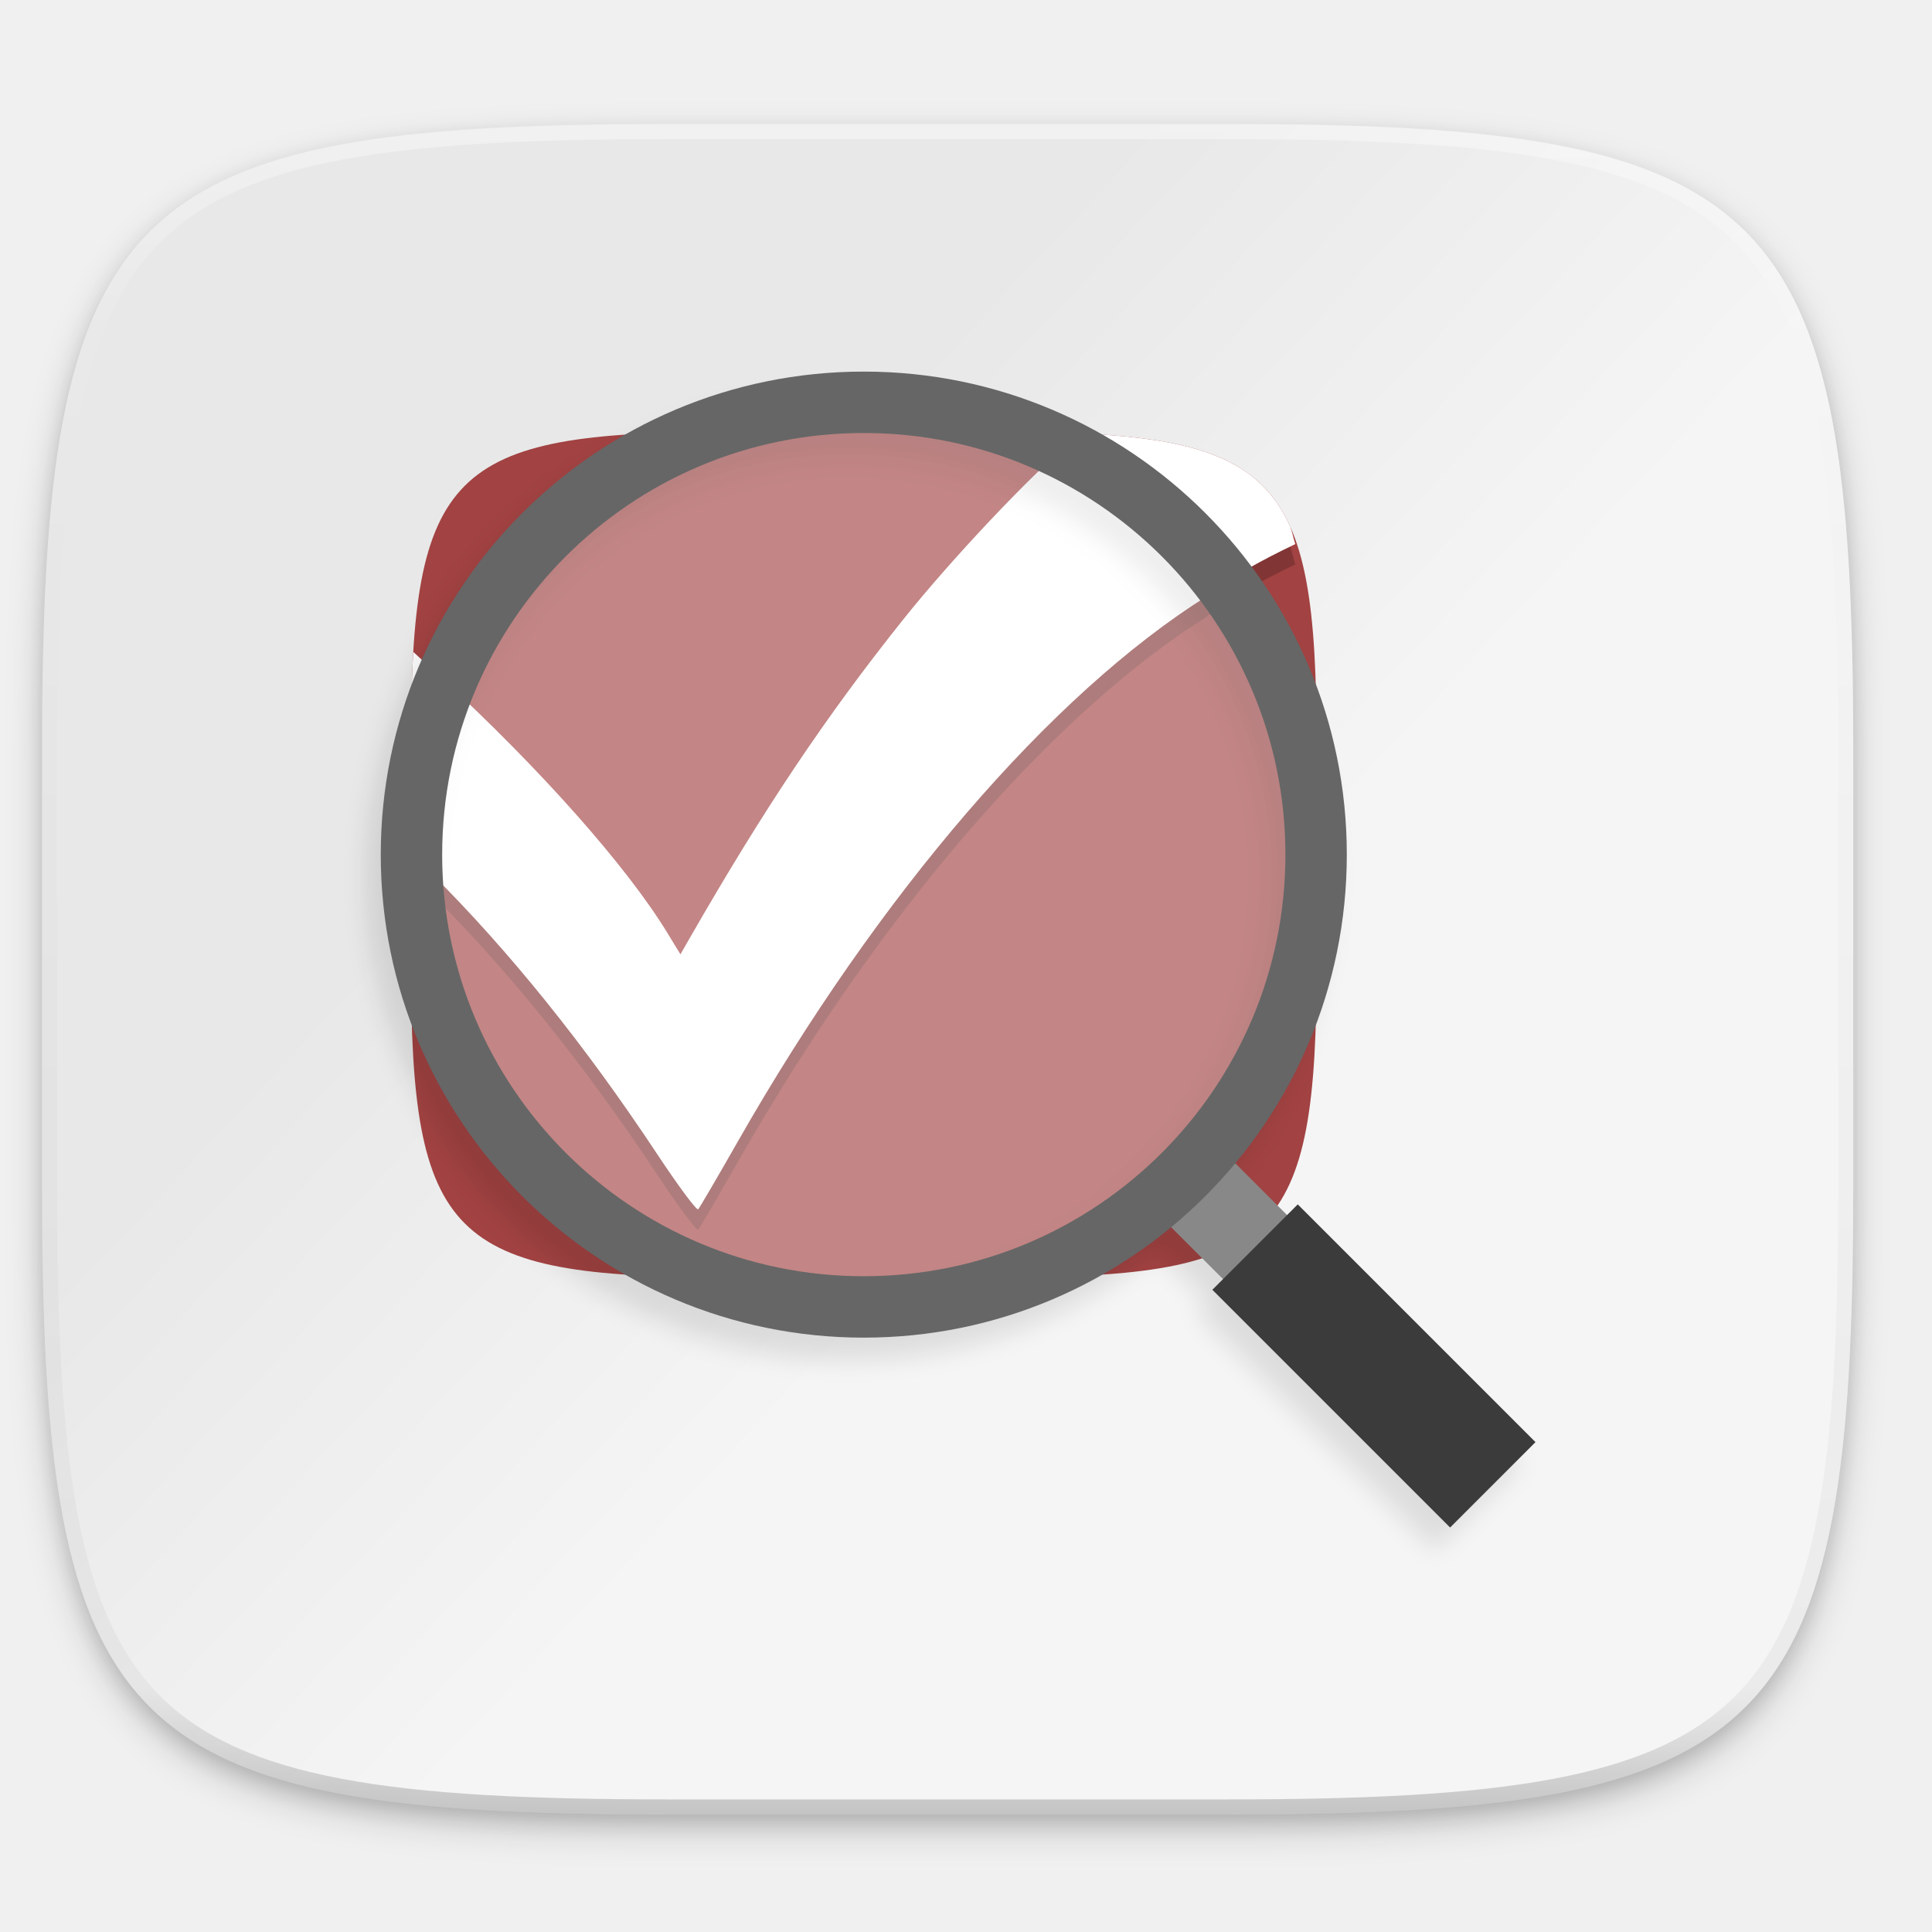
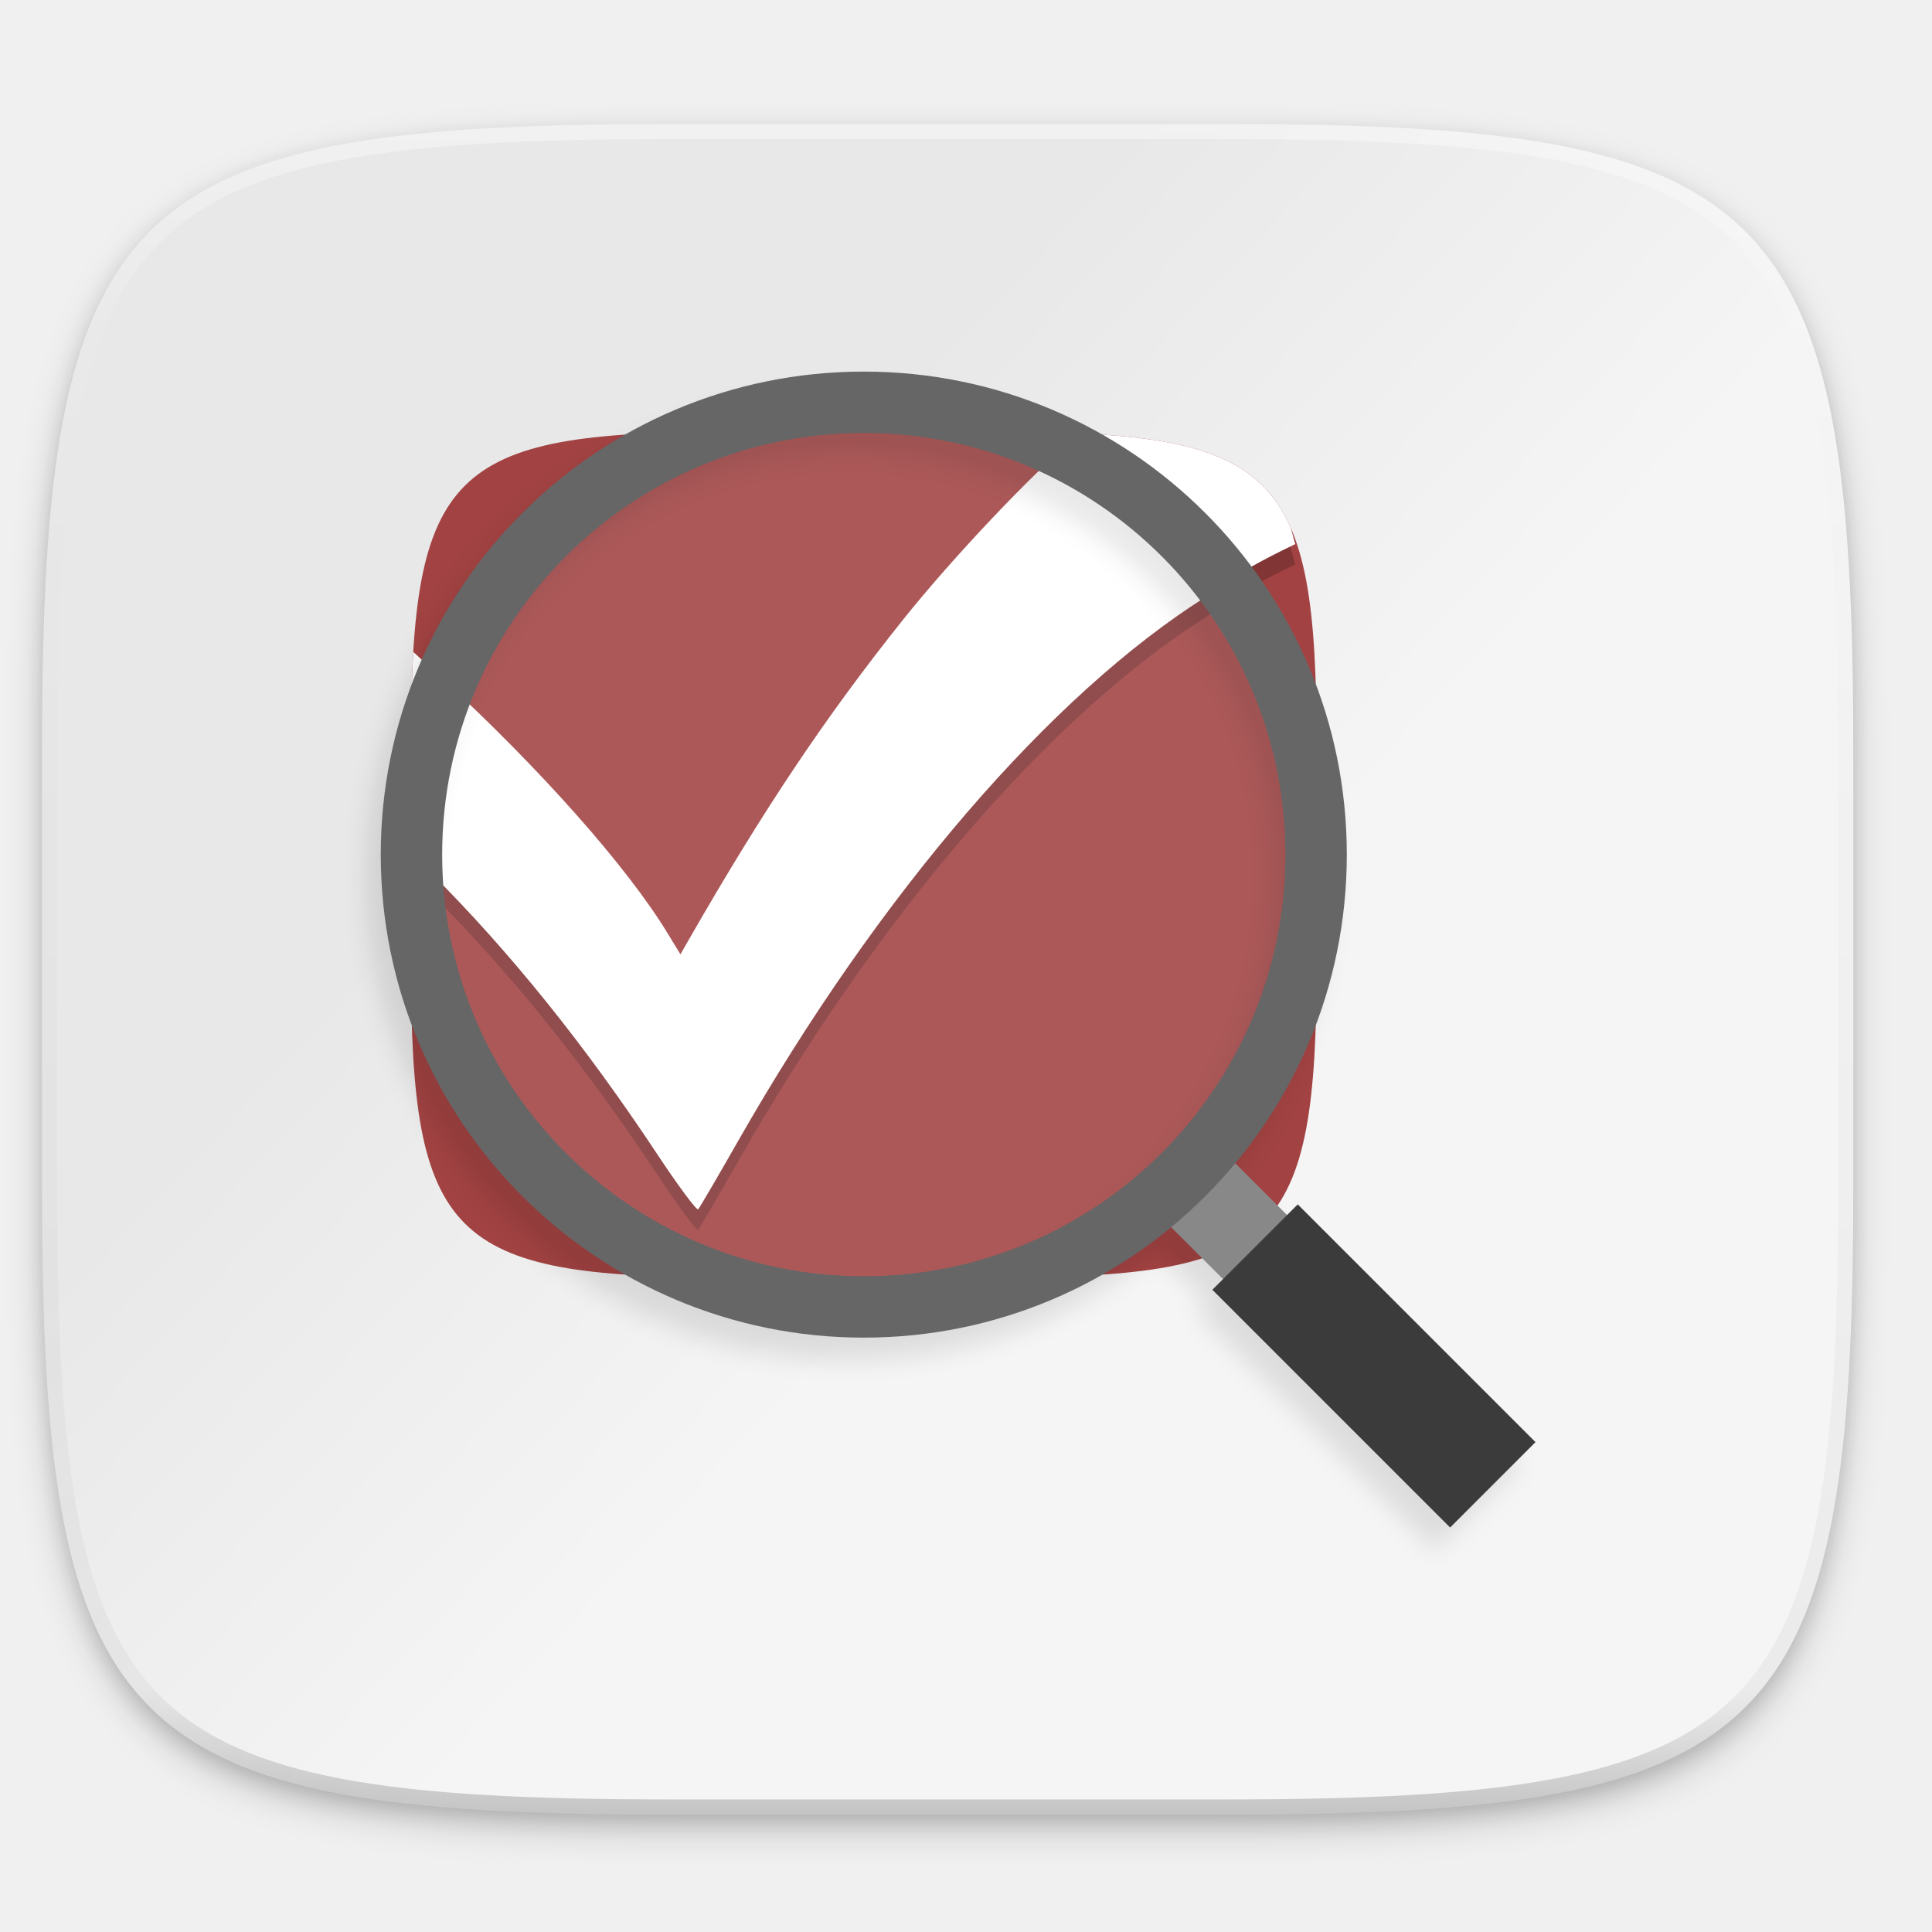
<svg xmlns="http://www.w3.org/2000/svg" xmlns:xlink="http://www.w3.org/1999/xlink" width="256" height="256" id="svg11300" version="1.0" style="display:inline;enable-background:new">
  <defs id="defs3">
    <clipPath clipPathUnits="userSpaceOnUse" id="clipPath9430">
      <path id="path9432" d="m 166.062,-196 h 179.875 C 491.235,-196 512,-175.287 512,-30.125 v 148.25 C 512,263.286 491.235,284 345.938,284 H 166.062 C 20.765,284 0,263.286 0,118.125 V -30.125 C 0,-175.287 20.765,-196 166.062,-196 Z" style="color:#000000;display:inline;overflow:visible;visibility:visible;fill:#ffffff;fill-opacity:1;fill-rule:nonzero;stroke:none;stroke-width:1;marker:none;enable-background:new" />
    </clipPath>
    <clipPath clipPathUnits="userSpaceOnUse" id="clipPath1082">
      <path id="path1084" d="M 361.938,-212 C 507.235,-212 528,-191.287 528,-46.125 V 70.125 C 528,215.286 507.235,236 361.938,236 H 214.062 C 68.765,236 48,215.286 48,70.125 V -46.125 C 48,-191.287 68.765,-212 214.062,-212 Z" style="display:inline;opacity:1;fill:#8c59d9;fill-opacity:1;stroke:none;stroke-width:2;stroke-linecap:round;stroke-linejoin:round;stroke-miterlimit:4;stroke-dasharray:none;stroke-dashoffset:0;stroke-opacity:1;enable-background:new" />
    </clipPath>
    <filter style="color-interpolation-filters:sRGB" id="filter925" x="-0.023" width="1.046" y="-0.025" height="1.05">
      <feGaussianBlur stdDeviation="2.32" id="feGaussianBlur927" />
    </filter>
    <filter style="color-interpolation-filters:sRGB" id="filter931" x="-0.012" width="1.023" y="-0.012" height="1.025">
      <feGaussianBlur stdDeviation="1.16" id="feGaussianBlur933" />
    </filter>
    <linearGradient xlink:href="#linearGradient1013" id="linearGradient1108" x1="296" y1="-212" x2="296" y2="236" gradientUnits="userSpaceOnUse" />
    <linearGradient id="linearGradient1013">
      <stop id="stop1005" offset="0" style="stop-color:#ffffff;stop-opacity:1;" />
      <stop style="stop-color:#ffffff;stop-opacity:0.098" offset="0.125" id="stop1007" />
      <stop style="stop-color:#000000;stop-opacity:0.098" offset="0.925" id="stop1009" />
      <stop id="stop1011" offset="1" style="stop-color:#000000;stop-opacity:0.498" />
    </linearGradient>
    <clipPath clipPathUnits="userSpaceOnUse" id="clipPath1082-3">
      <path id="path1084-6" d="M 361.938,-212 C 507.235,-212 528,-191.287 528,-46.125 V 70.125 C 528,215.286 507.235,236 361.938,236 H 214.062 C 68.765,236 48,215.286 48,70.125 V -46.125 C 48,-191.287 68.765,-212 214.062,-212 Z" style="display:inline;opacity:1;fill:#8c59d9;fill-opacity:1;stroke:none;stroke-width:2;stroke-linecap:round;stroke-linejoin:round;stroke-miterlimit:4;stroke-dasharray:none;stroke-dashoffset:0;stroke-opacity:1;enable-background:new" />
    </clipPath>
    <filter id="filter939" x="-0.02" y="-0.03" width="1.046" height="1.05" style="color-interpolation-filters:sRGB">
      <feGaussianBlur stdDeviation="2.32" id="feGaussianBlur4702" />
    </filter>
    <filter id="filter4569" x="-0.01" y="-0.01" width="1.023" height="1.025" style="color-interpolation-filters:sRGB">
      <feGaussianBlur stdDeviation="1.16" id="feGaussianBlur4699" />
    </filter>
    <linearGradient id="linearGradient1044" x1="82.46" x2="226.571" y1="42.541" y2="263.919" gradientTransform="matrix(0.2645833,0,0,0.2645833,14.97522,185.179)" gradientUnits="userSpaceOnUse">
      <stop style="stop-color:#e8e8e8" offset="0" id="stop4694" />
      <stop style="stop-color:#f5f5f5" offset="1" id="stop4696" />
    </linearGradient>
    <linearGradient id="linearGradient1108-3" x1="296" x2="296" y1="-212" y2="236" gradientUnits="userSpaceOnUse">
      <stop style="stop-color:#ffffff" offset="0" id="stop4682" />
      <stop style="stop-color:#ffffff;stop-opacity:.098" offset=".125" id="stop4684" />
      <stop style="stop-color:#000000;stop-opacity:.098" offset=".925" id="stop4686" />
      <stop style="stop-color:#000000;stop-opacity:.498" offset="1" id="stop4688" />
    </linearGradient>
    <clipPath id="clipPath1082-3-27">
      <path d="M 361.938,-212 C 507.235,-212 528,-191.287 528,-46.125 V 70.125 C 528,215.286 507.235,236 361.938,236 H 214.062 C 68.765,236 48,215.286 48,70.125 V -46.125 C 48,-191.287 68.765,-212 214.062,-212 Z" style="fill:#8c59d9" id="path4691" />
    </clipPath>
    <filter id="filter1060-3-0" x="-0.02" y="-0.02" width="1.048" height="1.048" style="color-interpolation-filters:sRGB">
      <feGaussianBlur stdDeviation="1.531" id="feGaussianBlur4705" />
    </filter>
    <filter id="filter1060-3-0-6" x="-0.02" y="-0.02" width="1.048" height="1.048" style="color-interpolation-filters:sRGB">
      <feGaussianBlur stdDeviation="1.531" id="feGaussianBlur4705-7" />
    </filter>
    <linearGradient xlink:href="#linearGradient1044" id="linearGradient6302" x1="11.568" y1="60.432" x2="245.568" y2="279.432" gradientUnits="userSpaceOnUse" />
  </defs>
  <g style="display:inline" id="layer1" transform="translate(0,-44)">
    <g id="layer9" style="display:inline">
      <g id="layer6" style="display:inline">
        <path id="path923" d="m 162.537,62.432 c 72.649,0 83.031,10.357 83.031,82.937 v 58.125 c 0,72.581 -10.383,82.938 -83.031,82.938 h -73.938 c -72.649,0 -83.031,-10.357 -83.031,-82.938 v -58.125 c 0,-72.581 10.383,-82.937 83.031,-82.937 z" style="display:inline;opacity:0.2;fill:#000000;fill-opacity:1;stroke:none;stroke-width:2;stroke-linecap:round;stroke-linejoin:round;stroke-miterlimit:4;stroke-dasharray:none;stroke-dashoffset:0;stroke-opacity:1;filter:url(#filter925);enable-background:new" />
        <path style="display:inline;opacity:0.1;fill:#000000;fill-opacity:1;stroke:none;stroke-width:2;stroke-linecap:round;stroke-linejoin:round;stroke-miterlimit:4;stroke-dasharray:none;stroke-dashoffset:0;stroke-opacity:1;filter:url(#filter931);enable-background:new" d="m 162.537,61.432 c 72.649,0 83.031,10.357 83.031,82.937 v 58.125 c 0,72.581 -10.383,82.938 -83.031,82.938 h -73.938 c -72.649,0 -83.031,-10.357 -83.031,-82.938 v -58.125 c 0,-72.581 10.383,-82.937 83.031,-82.937 z" id="path929" />
        <g transform="matrix(3.779714,0,0,3.779714,-374.2942,-805.8807)" id="g4794" />
      </g>
      <g id="layer10" style="display:inline">
        <path style="display:inline;opacity:1;fill:url(#linearGradient6302);fill-opacity:1;stroke:none;stroke-width:2;stroke-linecap:round;stroke-linejoin:round;stroke-miterlimit:4;stroke-dasharray:none;stroke-dashoffset:0;stroke-opacity:1;enable-background:new" d="m 162.537,60.432 c 72.649,0 83.031,10.357 83.031,82.937 v 58.125 c 0,72.581 -10.383,82.938 -83.031,82.938 h -73.938 c -72.649,0 -83.031,-10.357 -83.031,-82.938 v -58.125 c 0,-72.581 10.383,-82.937 83.031,-82.937 z" id="rect877" />
        <path id="path6345" d="m 132.94,101.24 c 36.324,0 41.516,5.178 41.516,41.469 v 29.062 c 0,36.29 -5.191,41.469 -41.516,41.469 H 95.971 c -36.324,0 -41.516,-5.178 -41.516,-41.469 v -29.062 c 0,-36.29 5.191,-41.469 41.516,-41.469 z" style="display:inline;opacity:1;fill:#a24242;fill-opacity:1;stroke:none;stroke-width:1;stroke-linecap:round;stroke-linejoin:round;stroke-miterlimit:4;stroke-dasharray:none;stroke-dashoffset:0;stroke-opacity:1;enable-background:new" />
        <path id="path6415" d="m 171.632,118.793 c -0.267,-0.777 -0.417,-1.754 -0.734,-2.453 -0.471,-1.038 -1.001,-1.992 -1.596,-2.869 -0.594,-0.877 -1.253,-1.675 -1.982,-2.404 -0.73,-0.729 -1.53,-1.387 -2.408,-1.98 -0.878,-0.593 -1.834,-1.123 -2.873,-1.594 -2.078,-0.941 -4.49,-1.65 -7.287,-2.176 -2.797,-0.526 -5.979,-0.87 -9.598,-1.082 -0.633,-0.037 -1.477,-0.021 -2.137,-0.051 -0.398,0.347 -0.368,0.387 -0.818,0.762 -5.498,4.58 -16.107,15.808 -22.494,23.809 -10.295,12.894 -18.455,25.074 -28.344,42.305 l -1.199,2.094 -1.742,-2.855 c -5.377,-8.814 -16.82,-21.716 -30.111,-33.953 l -3.543,-3.262 c -0.003,0.047 -0.011,0.078 -0.014,0.125 -0.213,3.615 -0.295,7.665 -0.295,12.201 v 14.328 l 2.678,2.67 c 10.427,10.402 20.392,22.786 29.908,37.162 2.817,4.255 5.279,7.571 5.469,7.367 0.19,-0.203 2.56,-4.257 5.268,-9.008 18.637,-32.7 41.485,-59.261 62.127,-72.221 3.144,-2.552 7.325,-4.808 11.727,-6.914 z" style="display:inline;opacity:0.2;fill:#000000;fill-opacity:1;stroke:none;stroke-width:1.02;stroke-linecap:round;stroke-linejoin:round;stroke-miterlimit:4;stroke-dasharray:none;stroke-dashoffset:0;stroke-opacity:1;enable-background:new" />
        <path style="display:inline;opacity:1;fill:#ffffff;fill-opacity:1;stroke:none;stroke-width:1.02;stroke-linecap:round;stroke-linejoin:round;stroke-miterlimit:4;stroke-dasharray:none;stroke-dashoffset:0;stroke-opacity:1;enable-background:new" d="m 171.632,116.093 c -0.267,-0.777 -0.417,-1.754 -0.734,-2.453 -0.471,-1.038 -1.001,-1.992 -1.596,-2.869 -0.594,-0.877 -1.253,-1.675 -1.982,-2.404 -0.73,-0.729 -1.53,-1.387 -2.408,-1.98 -0.878,-0.593 -1.834,-1.123 -2.873,-1.594 -2.078,-0.941 -4.49,-1.65 -7.287,-2.176 -2.797,-0.526 -5.979,-0.87 -9.598,-1.082 -0.633,-0.037 -1.477,-0.021 -2.137,-0.051 -0.398,0.347 -0.368,0.387 -0.818,0.762 -5.498,4.58 -16.107,15.808 -22.494,23.809 -10.295,12.894 -18.455,25.074 -28.344,42.305 l -1.199,2.094 -1.742,-2.855 c -5.377,-8.814 -16.82,-21.716 -30.111,-33.953 l -3.543,-3.262 c -0.003,0.047 -0.011,0.078 -0.014,0.125 -0.213,3.615 -0.295,7.665 -0.295,12.201 v 14.328 l 2.678,2.67 c 10.427,10.402 20.392,22.786 29.908,37.162 2.817,4.255 5.279,7.571 5.469,7.367 0.19,-0.203 2.56,-4.257 5.268,-9.008 18.637,-32.7 41.485,-59.261 62.127,-72.221 3.144,-2.552 7.325,-4.808 11.727,-6.914 z" id="path6393" />
        <g style="display:inline;enable-background:new" transform="matrix(3.779714,0,0,3.779714,9.65936,-799.4891)" id="g4792">
          <path transform="matrix(0.2645833,0,0,0.2645833,9.291391,236.0106)" d="m 67.674,3.674 c -35.298,0 -64,28.702 -64,64 0,35.298 28.702,64 64,64 15.452,0 29.639,-5.502 40.709,-14.648 l 6.891,6.891 -1.414,1.414 31.5,31.5 11.314,-11.312 -31.5,-31.5 -1.414,1.414 -6.881,-6.881 c 9.232,-11.094 14.795,-25.345 14.795,-40.877 0,-35.298 -28.702,-64 -64,-64 z m 0,8.137 c 30.901,0 55.865,24.962 55.865,55.863 0,30.901 -24.964,55.865 -55.865,55.865 -30.901,0 -55.865,-24.964 -55.865,-55.865 0,-30.901 24.964,-55.863 55.865,-55.863 z" style="opacity:0.1;filter:url(#filter1060-3-0-6)" id="path4780" />
          <g transform="matrix(0.2645833,0,0,0.2645833,-11.39925,216.0806)" style="enable-background:new" id="g4790">
            <g transform="matrix(-1,0,0,1,319.8747,3.1e-4)" style="enable-background:new" id="g4786">
              <path d="m 116.157,196 12,-12" style="fill:none;stroke:#888888;stroke-width:12" id="path4782" />
              <path d="m 88.657,223.5 31.5,-31.5" style="fill:none;stroke:#3b3b3b;stroke-width:16" id="path4784" />
            </g>
-             <circle cx="147.875" cy="140" r="59.932" style="fill:#ffffff;fill-opacity:0.355;stroke:#666666;stroke-width:8.136" id="circle4788" />
+             <circle cx="147.875" cy="140" r="59.932" style="fill:#ffffff;fill-opacity:0.118;stroke:#666666;stroke-width:8.136" id="circle4788" />
          </g>
        </g>
      </g>
      <g id="layer13" style="display:inline" />
      <g id="layer11" style="display:inline">
        <path id="path1068" d="m 361.938,-212 c 145.297,0 166.062,20.713 166.062,165.875 v 116.25 c 0,145.161 -20.765,165.875 -166.062,165.875 h -147.875 c -145.297,0 -166.062,-20.714 -166.062,-165.875 v -116.25 c 0,-145.162 20.765,-165.875 166.062,-165.875 z" style="display:inline;opacity:0.4;fill:none;fill-opacity:1;stroke:url(#linearGradient1108);stroke-width:8;stroke-linecap:round;stroke-linejoin:round;stroke-miterlimit:4;stroke-dasharray:none;stroke-dashoffset:0;stroke-opacity:1;enable-background:new" clip-path="url(#clipPath1082-3)" transform="matrix(0.5,0,0,0.5,-18.432,166.432)" />
      </g>
    </g>
  </g>
</svg>
